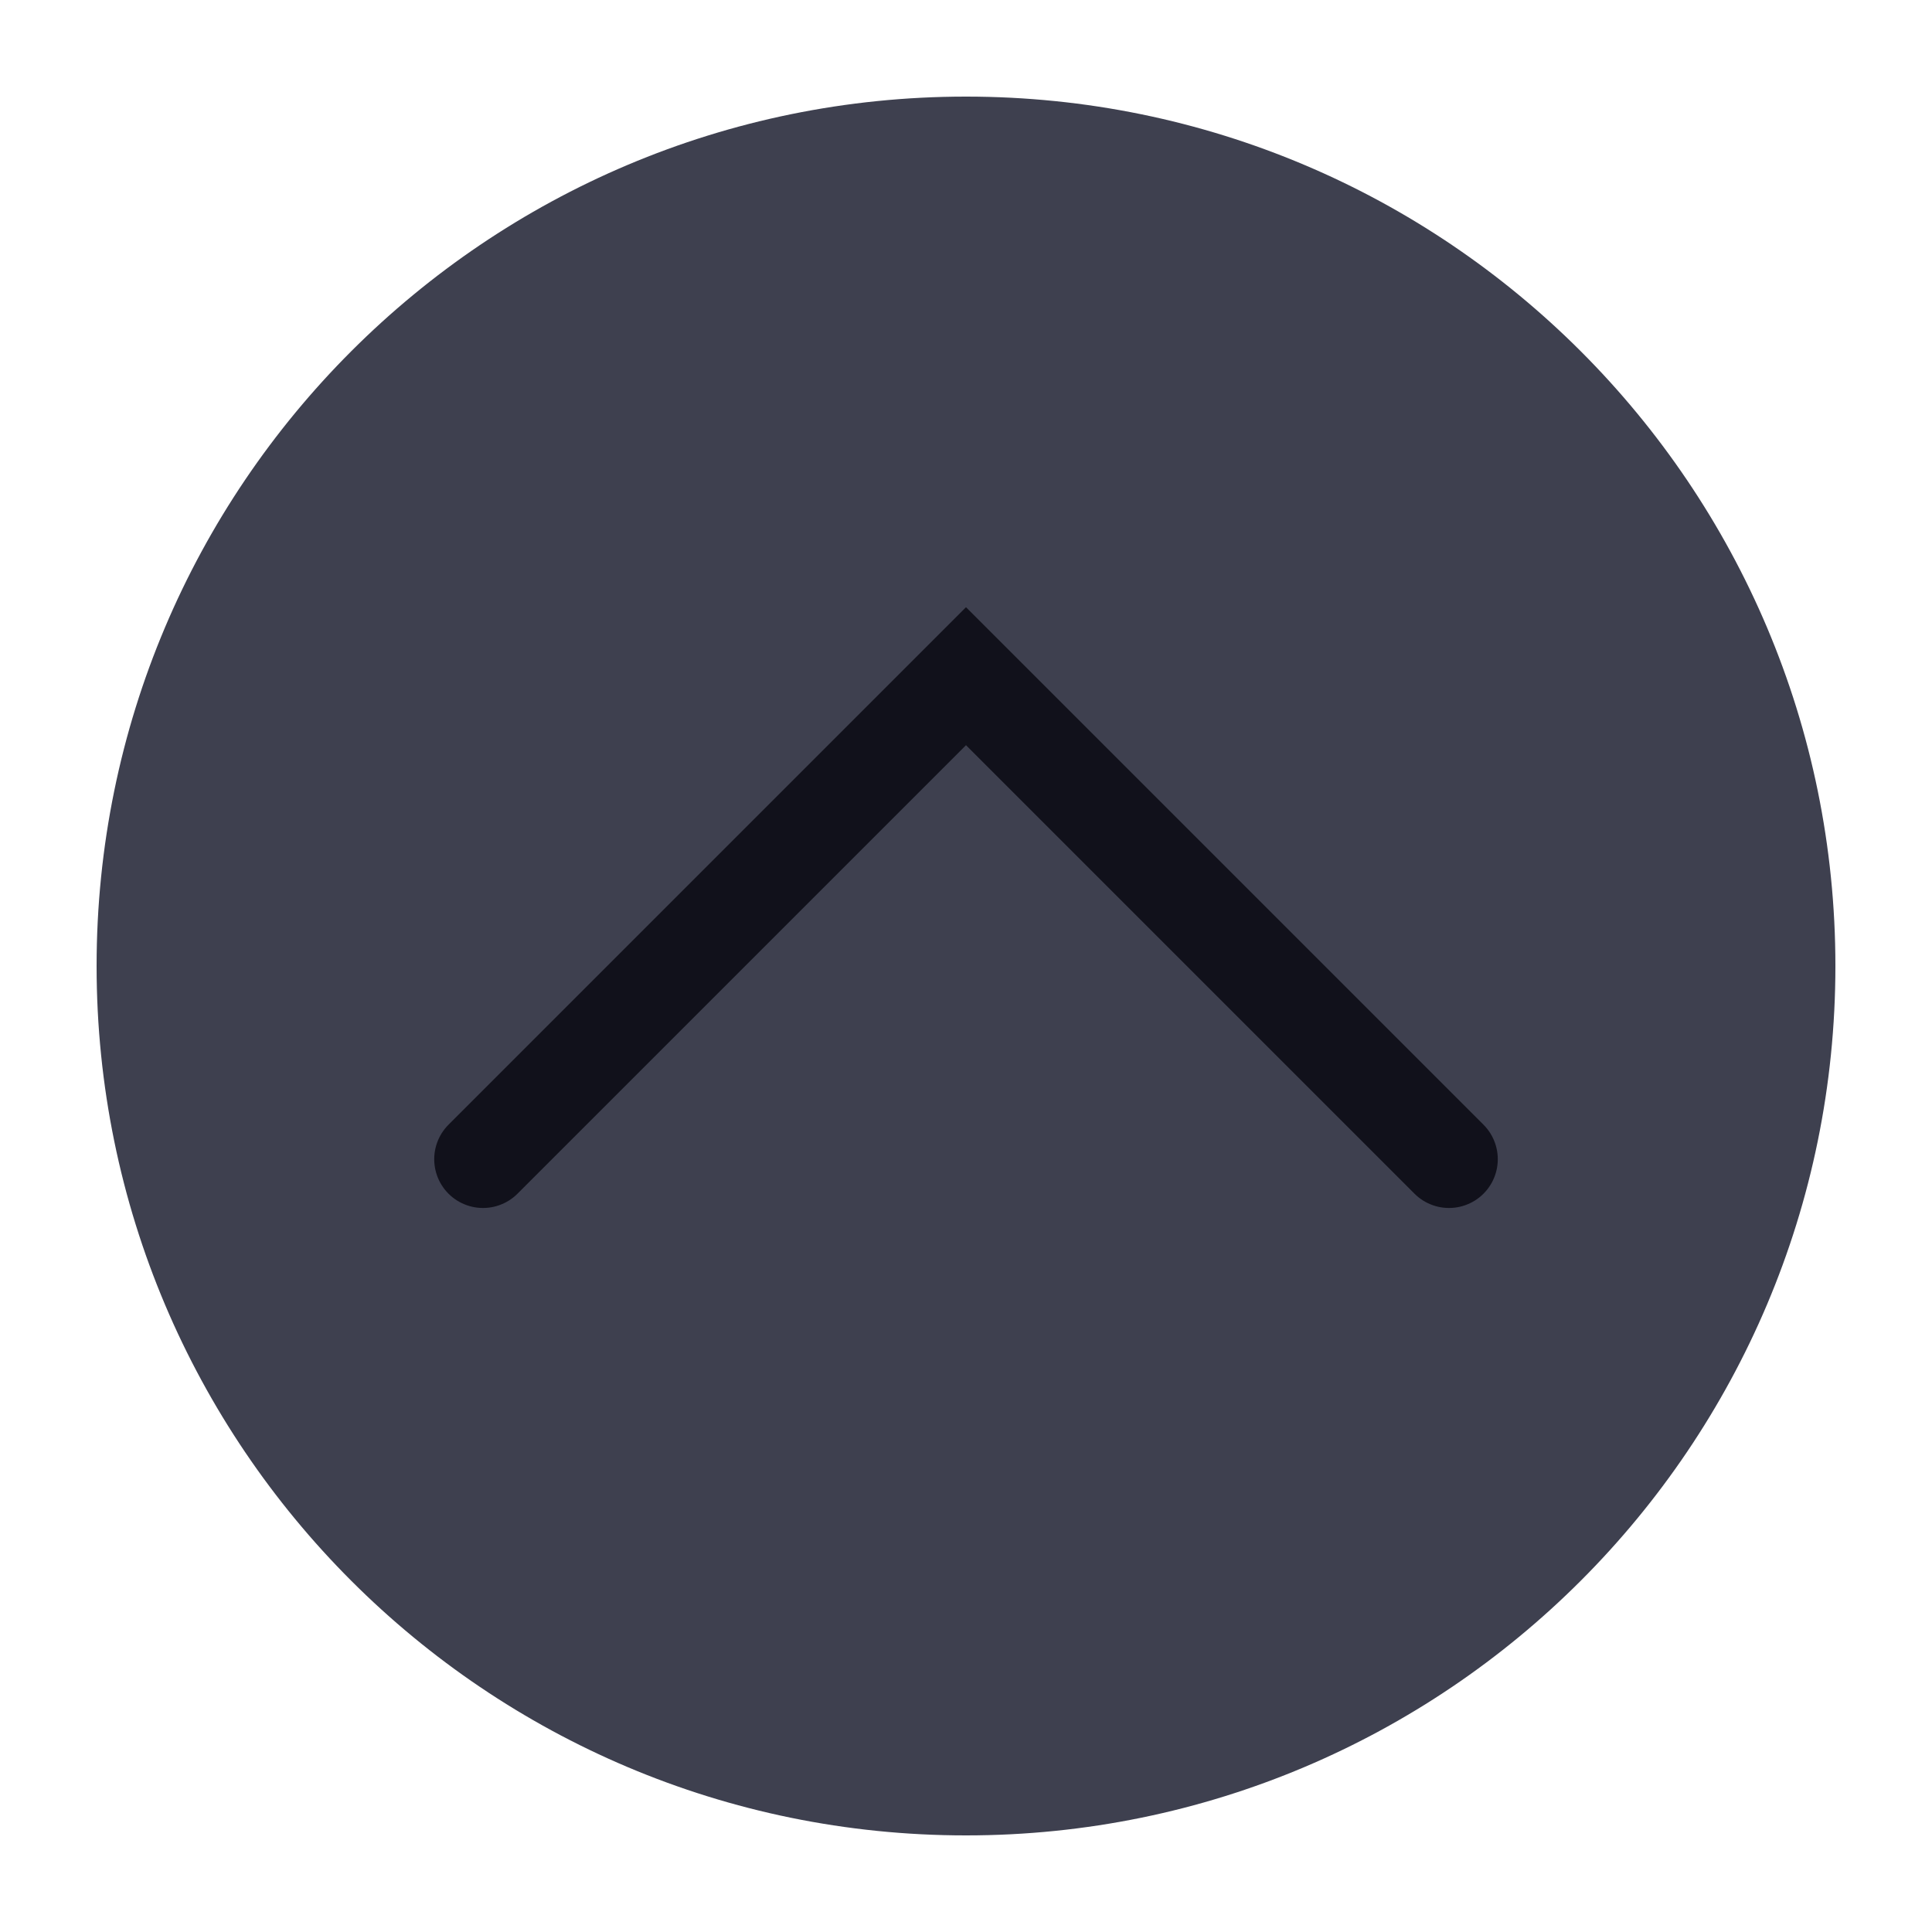
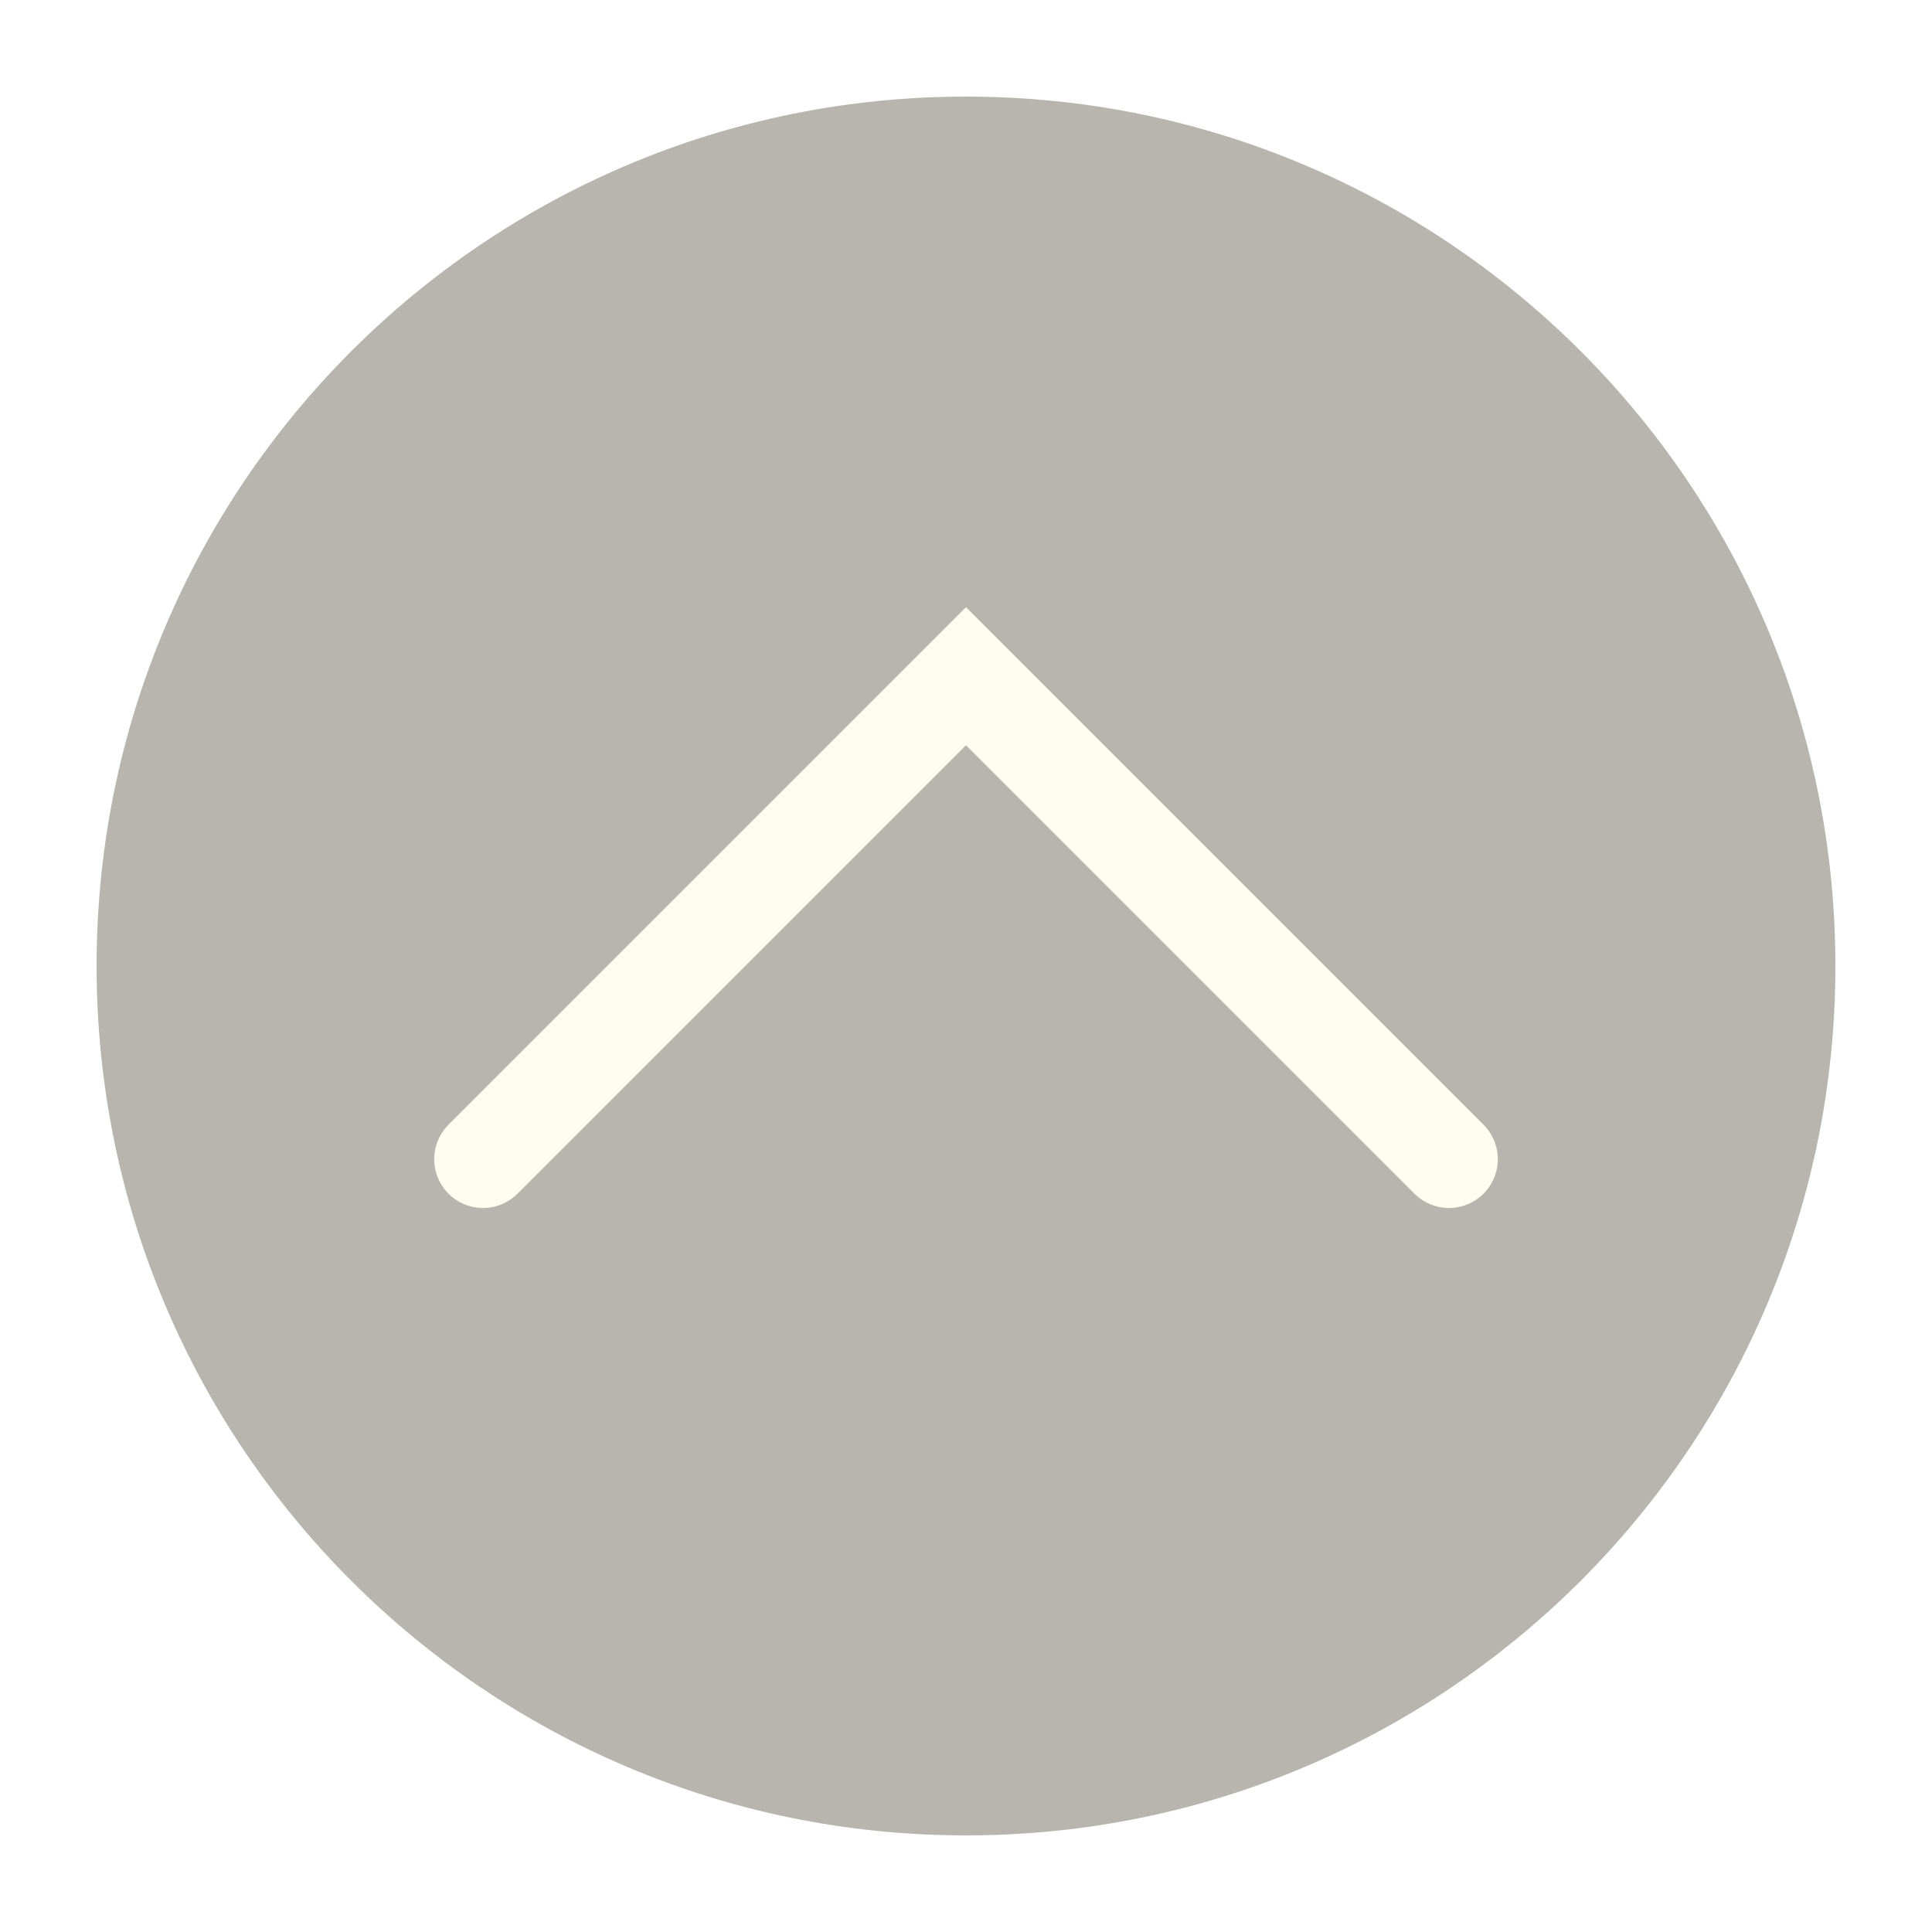
<svg xmlns="http://www.w3.org/2000/svg" viewBox="0 0 50 50" version="1.2" baseProfile="tiny">
  <defs>
</defs>
  <g fill="none" stroke="black" stroke-width="1" fill-rule="evenodd" stroke-linecap="square" stroke-linejoin="bevel">
    <g fill="none" stroke="#000000" stroke-opacity="1" stroke-width="1" stroke-linecap="square" stroke-linejoin="bevel" transform="matrix(1,0,0,1,0,0)" font-family="Sans Serif" font-size="9" font-weight="400" font-style="normal">
</g>
-     <g fill="#3e404f" fill-opacity="1" stroke="none" transform="matrix(2.5,0,0,2.5,2.5,2.5)" font-family="Sans Serif" font-size="9" font-weight="400" font-style="normal">
+     <g fill="#b7b5ad" fill-opacity="1" stroke="none" transform="matrix(2.5,0,0,2.5,2.5,2.5)" font-family="Sans Serif" font-size="9" font-weight="400" font-style="normal">
      <circle cx="9" cy="9" r="9" />
    </g>
-     <g fill="none" stroke="#11111b" stroke-opacity="1" stroke-width="1.01" stroke-linecap="round" stroke-linejoin="miter" stroke-miterlimit="2" transform="matrix(2.5,0,0,2.5,2.5,2.5)" font-family="Sans Serif" font-size="9" font-weight="400" font-style="normal">
+     <g fill="none" stroke="#fffcf0" stroke-opacity="1" stroke-width="1.01" stroke-linecap="round" stroke-linejoin="miter" stroke-miterlimit="2" transform="matrix(2.5,0,0,2.5,2.5,2.5)" font-family="Sans Serif" font-size="9" font-weight="400" font-style="normal">
      <polyline fill="none" vector-effect="none" points="4,11 9,6 14,11 " />
    </g>
    <g fill="none" stroke="#000000" stroke-opacity="1" stroke-width="1" stroke-linecap="square" stroke-linejoin="bevel" transform="matrix(1,0,0,1,0,0)" font-family="Sans Serif" font-size="9" font-weight="400" font-style="normal">
</g>
  </g>
</svg>
